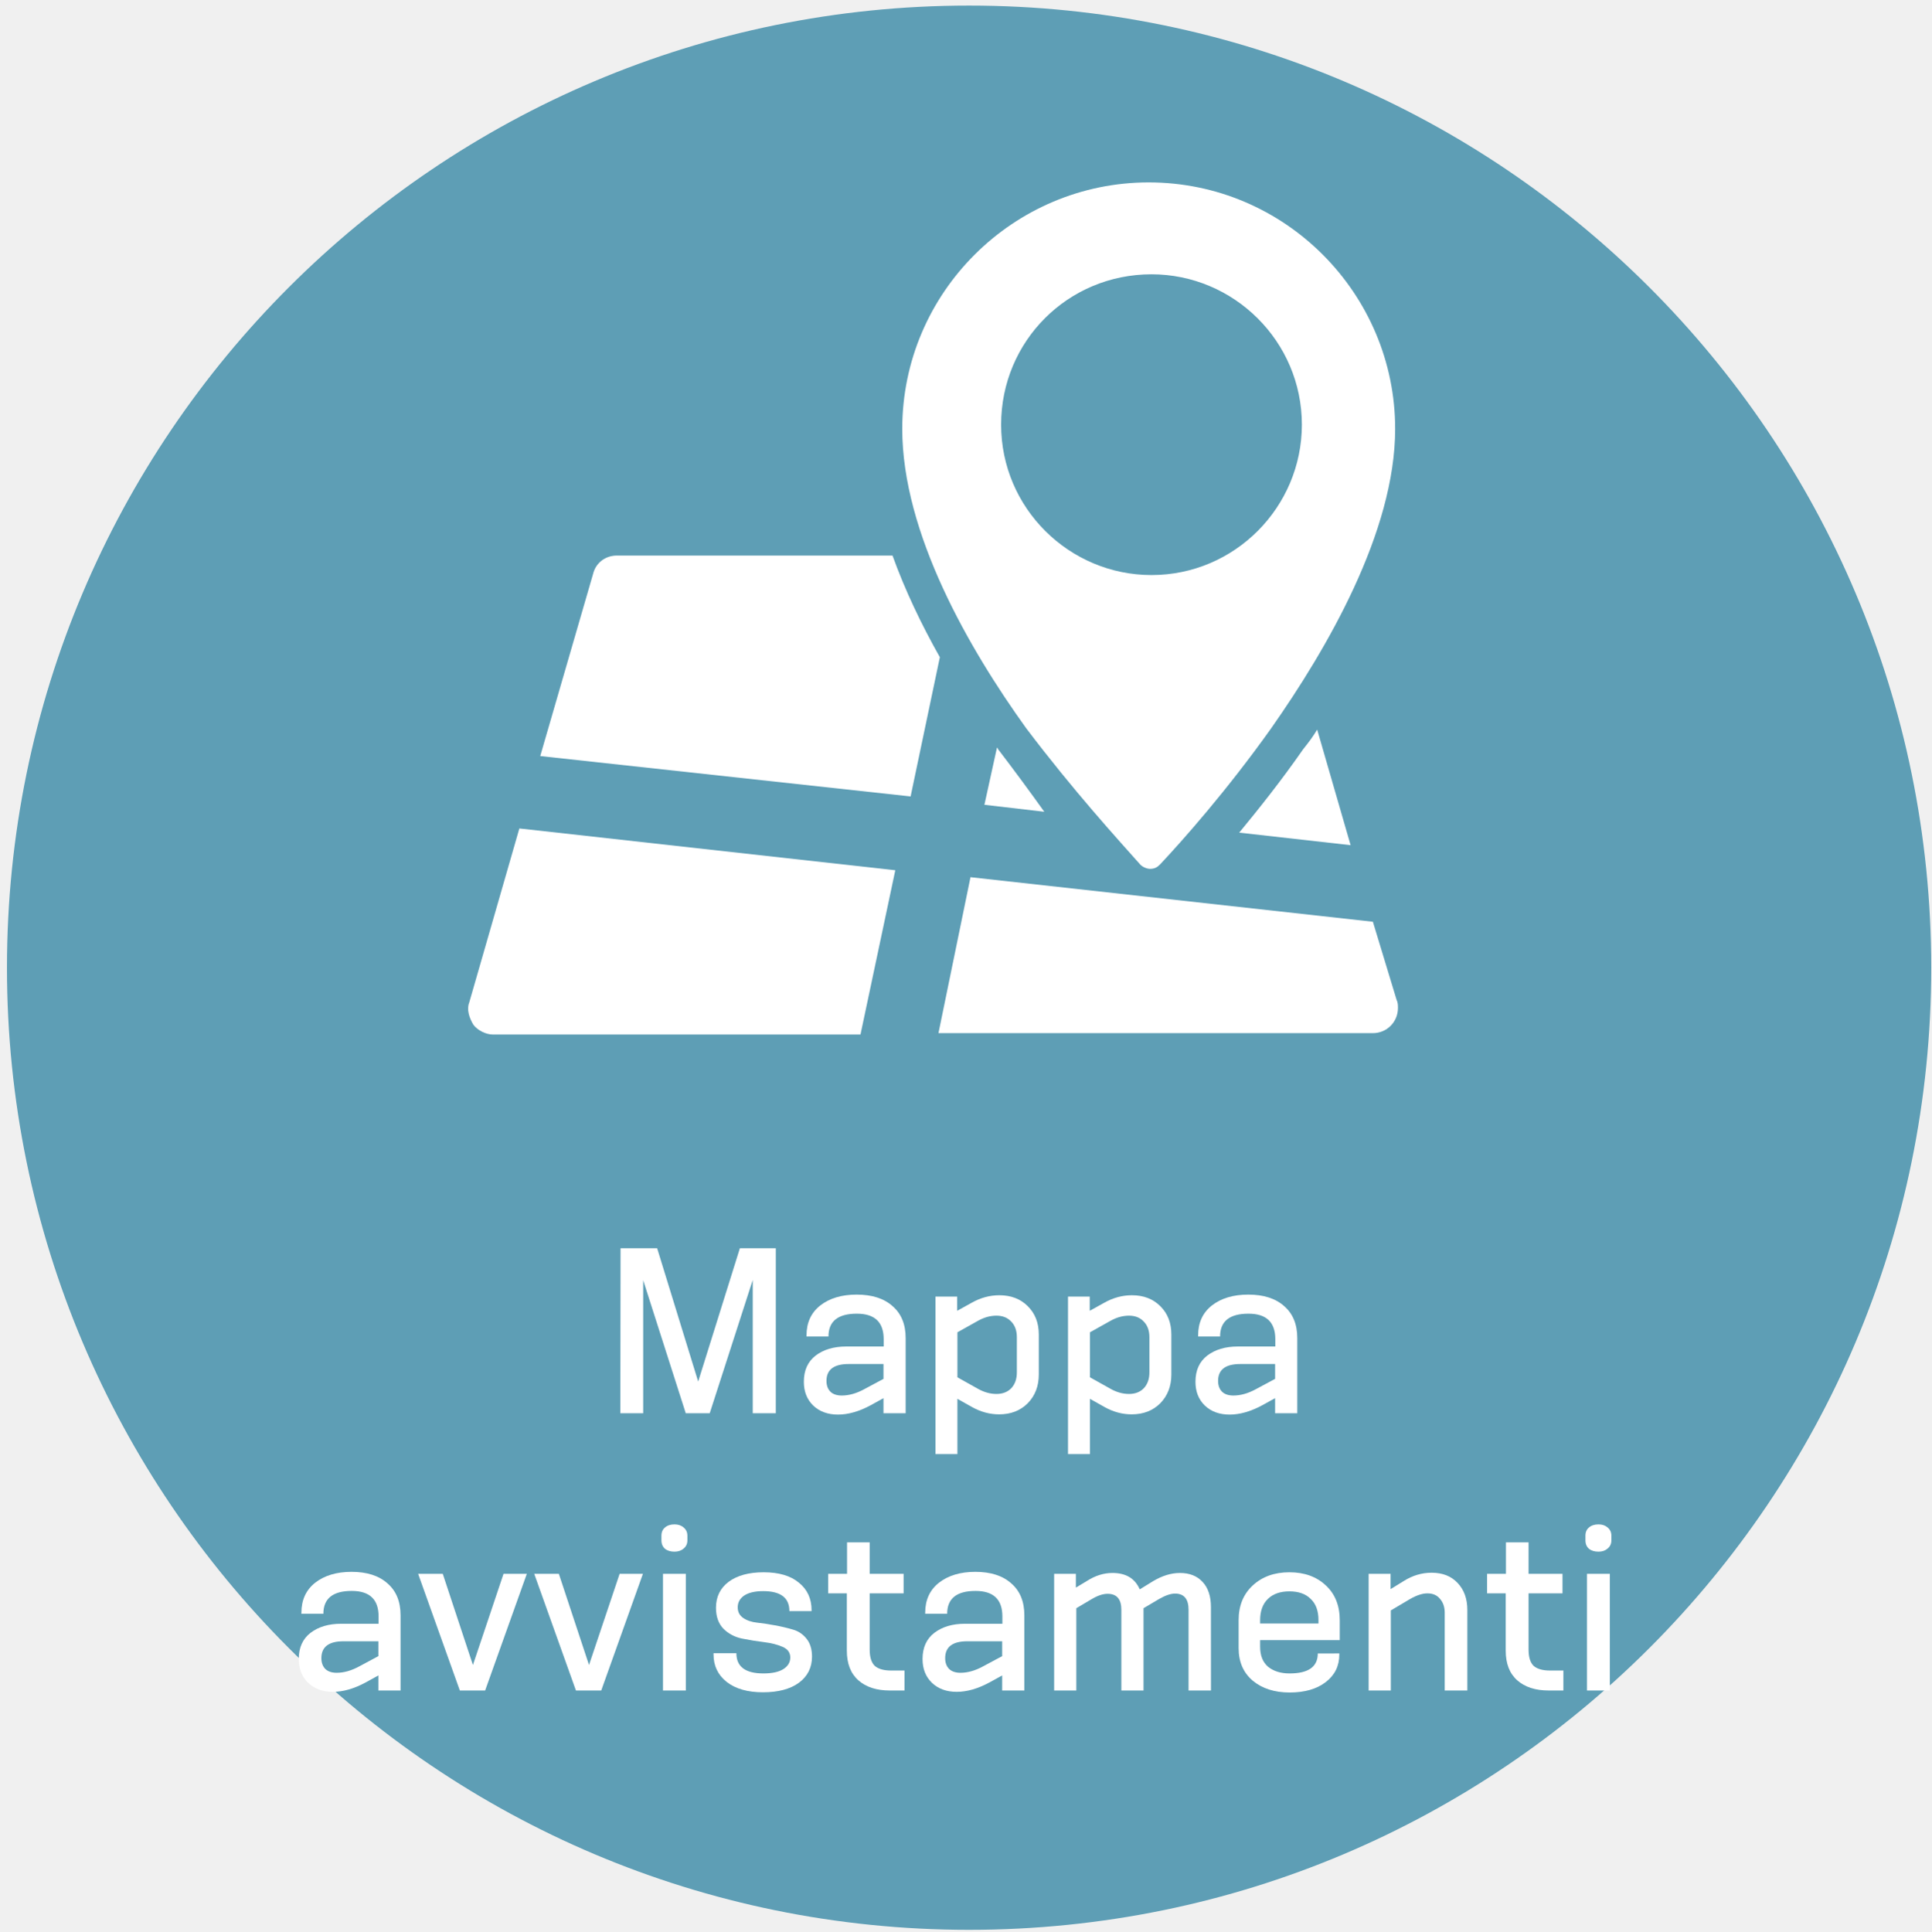
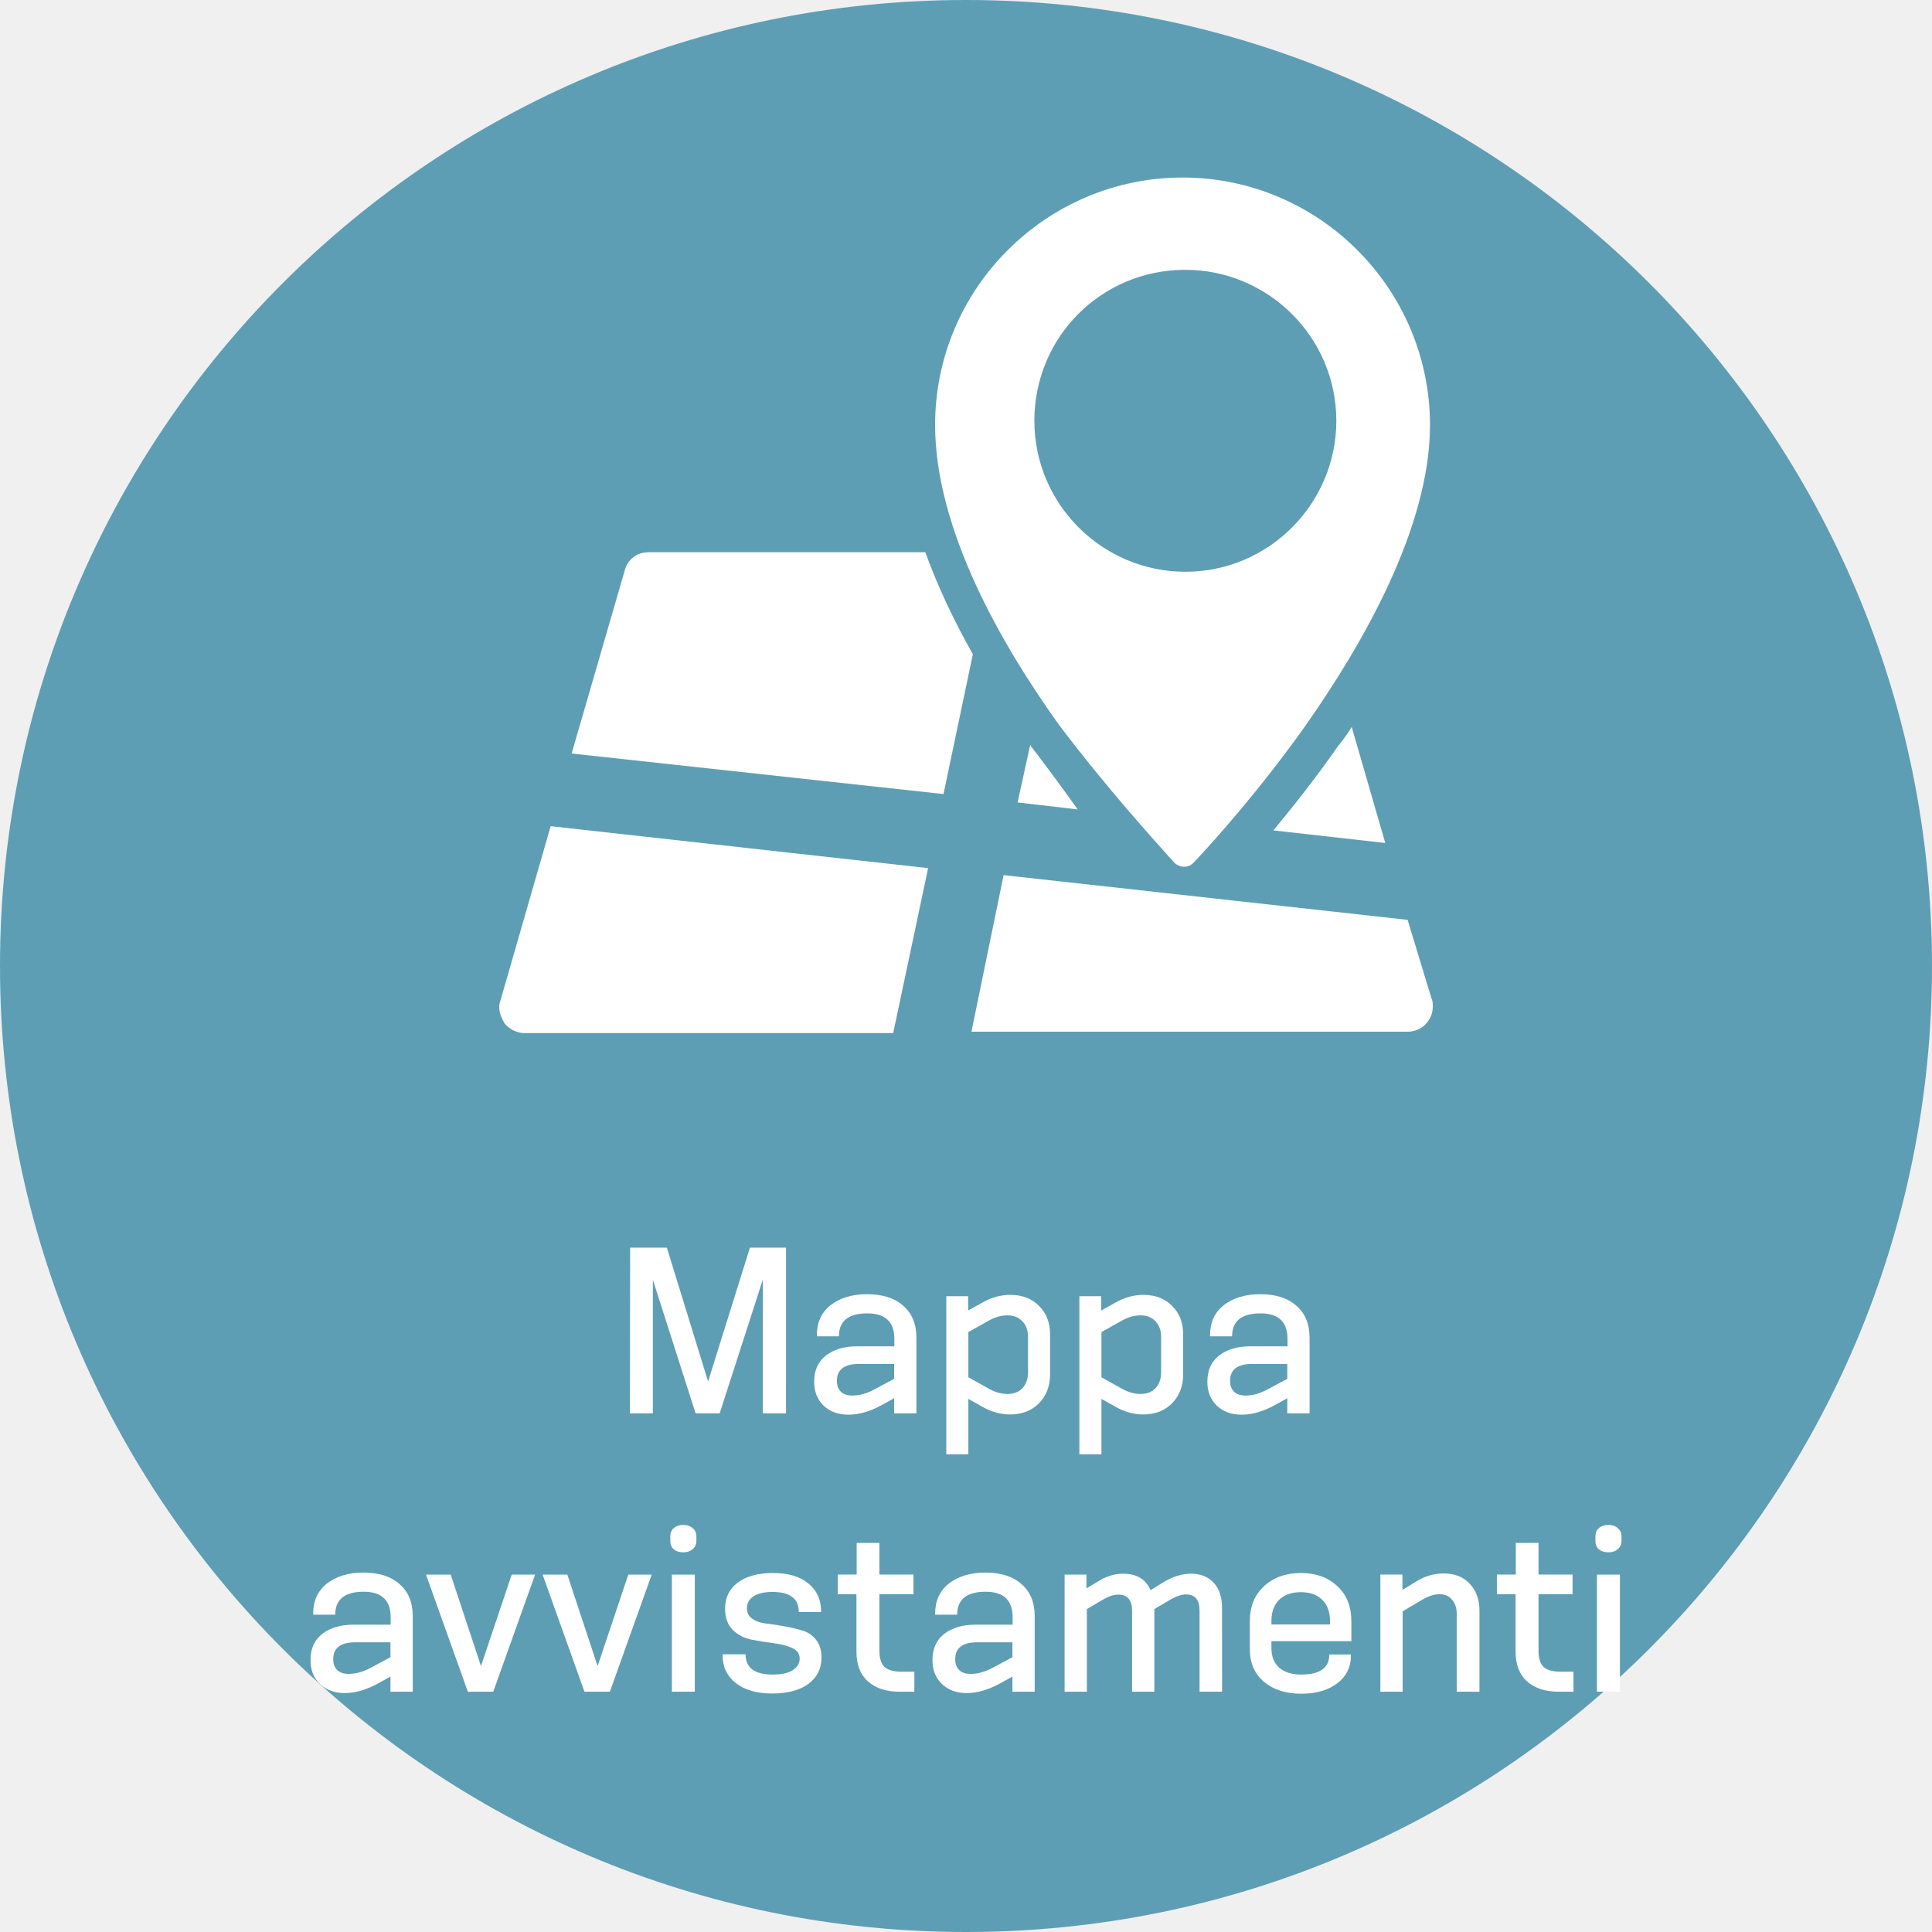
- <svg xmlns="http://www.w3.org/2000/svg" version="1.1" id="Calque_1" x="0px" y="0px" viewBox="-33.6 228.6 138.7 138.7" style="enable-background:new -33.6 228.6 138.7 138.7;" xml:space="preserve">
+ <svg xmlns="http://www.w3.org/2000/svg" version="1.1" id="Calque_1" x="0px" y="0px" viewBox="-33.6 228.6 138.2 138.2" xml:space="preserve" width="138.2" height="138.2">
  <defs id="defs103" />
  <style type="text/css" id="style2">
	.st0{fill:#D3D501;}
	.st1{fill:#FFFFFF;}
	.st2{fill:#7A9C2B;}
	.st3{fill:#E8E493;}
	.st4{fill:#40637D;}
	.st5{fill:#5E9EB5;}
	.st6{fill:#D0A82B;}
	.st7{fill:#559973;}
	.st8{fill:#00662C;}
</style>
-   <g id="g36">
+   <g id="g36" transform="translate(-0.2000023,-0.3999771)">
    <g id="g30">
-       <path class="st1" d="M24.1,315.9c0,0.4,0.2,0.8,0.6,1s0.8,0.2,1.2-0.1l7.7-5.3l-9.5-4.5L24.1,315.9L24.1,315.9z" id="path28" />
+       <path class="st1" d="m 24.1,315.9 c 0,0.4 0.2,0.8 0.6,1 0.4,0.2 0.8,0.2 1.2,-0.1 l 7.7,-5.3 -9.5,-4.5 z" id="path28" style="fill:#ffffff" />
    </g>
    <g id="g34">
-       <path class="st1" d="M70,256.5c-0.2-0.2-0.5-0.3-0.8-0.3c-0.2,0-0.3,0-0.5,0.1L2.1,289c-0.7,0.3-1.1,1-1.1,1.8s0.4,1.5,1.1,1.8    l17.6,8.4l35.1-28.9L24,303l21.9,10.4c0.3,0.1,0.6,0.2,0.9,0.2c0.2,0,0.5,0,0.7-0.1c0.5-0.2,0.9-0.6,1.1-1.1l21.7-54.6    C70.5,257.3,70.4,256.8,70,256.5" id="path32" />
+       <path class="st1" d="m 70,256.5 c -0.2,-0.2 -0.5,-0.3 -0.8,-0.3 -0.2,0 -0.3,0 -0.5,0.1 L 2.1,289 c -0.7,0.3 -1.1,1 -1.1,1.8 0,0.8 0.4,1.5 1.1,1.8 L 19.7,301 54.8,272.1 24,303 45.9,313.4 c 0.3,0.1 0.6,0.2 0.9,0.2 0.2,0 0.5,0 0.7,-0.1 0.5,-0.2 0.9,-0.6 1.1,-1.1 l 21.7,-54.6 c 0.2,-0.5 0.1,-1 -0.3,-1.3" id="path32" style="fill:#ffffff" />
    </g>
  </g>
-   <path style="fill:#5e9eb5" d="M 105.1,298.1 A 69.1,69.1 0 0 1 36,367.2 69.1,69.1 0 0 1 -33.1,298.1 69.1,69.1 0 0 1 36,229 a 69.1,69.1 0 0 1 69.1,69.1 z" id="circle38" />
-   <g id="g54">
-     <path class="st1" d="M30.5,268.5H10.7c-0.8,0-1.5,0.5-1.7,1.3l-3.8,13.1l26.6,2.9l2.1-10C32.6,273.5,31.4,271,30.5,268.5   L30.5,268.5z" id="path40" />
-     <path class="st1" d="M55.4,288.4l8,0.9L61,281c-0.3,0.5-0.6,0.9-1,1.4C58.4,284.7,56.8,286.7,55.4,288.4L55.4,288.4z" id="path42" />
+   <path style="fill:#5e9eb5" d="m 104.6,297.7 a 69.1,69.1 0 0 1 -69.1,69.1 69.1,69.1 0 0 1 -69.1,-69.1 69.1,69.1 0 0 1 69.1,-69.1 69.1,69.1 0 0 1 69.1,69.1 z" id="circle38" />
+   <g id="g54" transform="translate(2.090251,-0.3999771)">
+     <path class="st1" d="M 30.5,268.5 H 10.7 c -0.8,0 -1.5,0.5 -1.7,1.3 l -3.8,13.1 26.6,2.9 2.1,-10 c -1.3,-2.3 -2.5,-4.8 -3.4,-7.3 z" id="path40" style="fill:#ffffff" />
+     <path class="st1" d="m 55.4,288.4 8,0.9 L 61,281 c -0.3,0.5 -0.6,0.9 -1,1.4 -1.6,2.3 -3.2,4.3 -4.6,6 z" id="path42" style="fill:#ffffff" />
    <g id="g52">
-       <path class="st1" d="M38,282.3l-0.9,4.1l4.3,0.5C40.4,285.5,39.3,284,38,282.3C38.1,282.4,38.1,282.3,38,282.3L38,282.3z" id="path44" />
-       <path class="st1" d="M0.1,300.6c-0.2,0.5,0,1.1,0.3,1.6c0.3,0.4,0.9,0.7,1.4,0.7h26.4l2.5-11.8l-27-3L0.1,300.6z" id="path46" />
-       <path class="st1" d="M65,294.8l-28.9-3.2l-2.3,11.2H65c1,0,1.8-0.8,1.8-1.8c0-0.2,0-0.4-0.1-0.6L65,294.8z" id="path48" />
-       <path class="st1" d="M48.3,290.7c0.2,0.2,0.5,0.3,0.7,0.3c0.3,0,0.5-0.1,0.7-0.3c1.6-1.7,4.8-5.3,8-9.8c4-5.7,8.9-14.1,8.9-21.5    c0-9.7-7.9-17.7-17.7-17.7c-9.7,0-17.7,7.9-17.7,17.7c0,7.5,4.8,15.8,8.9,21.5C43.5,285.4,46.7,288.9,48.3,290.7L48.3,290.7z     M49.1,248.3c5.9,0,10.8,4.8,10.8,10.8c0,5.9-4.8,10.8-10.8,10.8c-5.9,0-10.8-4.8-10.8-10.8C38.3,253.1,43.1,248.3,49.1,248.3    L49.1,248.3z" id="path50" />
+       <path class="st1" d="m 38,282.3 -0.9,4.1 4.3,0.5 c -1,-1.4 -2.1,-2.9 -3.4,-4.6 0.1,0.1 0.1,0 0,0 z" id="path44" style="fill:#ffffff" />
+       <path class="st1" d="m 0.1,300.6 c -0.2,0.5 0,1.1 0.3,1.6 0.3,0.4 0.9,0.7 1.4,0.7 h 26.4 l 2.5,-11.8 -27,-3 z" id="path46" style="fill:#ffffff" />
+       <path class="st1" d="m 65,294.8 -28.9,-3.2 -2.3,11.2 H 65 c 1,0 1.8,-0.8 1.8,-1.8 0,-0.2 0,-0.4 -0.1,-0.6 z" id="path48" style="fill:#ffffff" />
+       <path class="st1" d="m 48.3,290.7 c 0.2,0.2 0.5,0.3 0.7,0.3 0.3,0 0.5,-0.1 0.7,-0.3 1.6,-1.7 4.8,-5.3 8,-9.8 4,-5.7 8.9,-14.1 8.9,-21.5 0,-9.7 -7.9,-17.7 -17.7,-17.7 -9.7,0 -17.7,7.9 -17.7,17.7 0,7.5 4.8,15.8 8.9,21.5 3.4,4.5 6.6,8 8.2,9.8 z m 0.8,-42.4 c 5.9,0 10.8,4.8 10.8,10.8 0,5.9 -4.8,10.8 -10.8,10.8 -5.9,0 -10.8,-4.8 -10.8,-10.8 0,-6 4.8,-10.8 10.8,-10.8 z" id="path50" style="fill:#ffffff" />
    </g>
  </g>
-   <g id="g98" transform="translate(18,-14)">
+   <g id="g98" transform="translate(17.8,-14.39998)">
    <g id="g96">
      <g aria-label="Mappa avvistamenti" style="font-style:normal;font-variant:normal;font-weight:normal;font-stretch:normal;font-size:15.929px;line-height:1.25;font-family:KonsensMedium;-inkscape-font-specification:'KonsensMedium, Normal';font-variant-ligatures:normal;font-variant-caps:normal;font-variant-numeric:normal;font-feature-settings:normal;text-align:start;letter-spacing:0px;word-spacing:0px;writing-mode:lr-tb;text-anchor:start;fill:#000000;fill-opacity:1;stroke:none" id="text6172">
-         <path d="M 4.118,344.1 H 2.462 v -9.574 l -3.09,9.574 H -2.349 l -3.058,-9.558 v 9.558 h -1.641 l 0.016,-11.851 h 2.628 l 2.947,9.574 2.995,-9.574 h 2.581 z" style="font-style:normal;font-variant:normal;font-weight:normal;font-stretch:normal;font-size:15.929px;font-family:KonsensMedium;-inkscape-font-specification:'KonsensMedium, Normal';font-variant-ligatures:normal;font-variant-caps:normal;font-variant-numeric:normal;font-feature-settings:normal;text-align:center;writing-mode:lr-tb;text-anchor:middle;fill:#ffffff" id="path834" />
-         <path d="m 11.851,341.631 v -1.067 H 9.35 q -1.593,0 -1.593,1.211 0,0.494 0.287,0.781 0.287,0.271 0.812,0.271 0.781,0 1.625,-0.462 z m 1.593,2.469 h -1.593 v -1.083 l -0.924,0.51 q -1.242,0.669 -2.342,0.669 -1.099,0 -1.784,-0.653 -0.669,-0.653 -0.669,-1.704 0,-1.227 0.844,-1.88 0.86,-0.653 2.198,-0.653 h 2.692 v -0.526 q 0,-1.832 -1.927,-1.832 -2.039,0 -2.039,1.641 h -1.577 v -0.08 q 0,-1.37 0.988,-2.15 1.004,-0.781 2.612,-0.781 1.657,0 2.581,0.828 0.94,0.812 0.94,2.294 z" style="font-style:normal;font-variant:normal;font-weight:normal;font-stretch:normal;font-size:15.929px;font-family:KonsensMedium;-inkscape-font-specification:'KonsensMedium, Normal';font-variant-ligatures:normal;font-variant-caps:normal;font-variant-numeric:normal;font-feature-settings:normal;text-align:center;writing-mode:lr-tb;text-anchor:middle;fill:#ffffff" id="path836" />
-         <path d="m 21.43,341.169 v -2.533 q 0,-0.701 -0.398,-1.115 -0.398,-0.43 -1.067,-0.43 -0.669,0 -1.322,0.366 l -1.481,0.828 v 3.234 l 1.481,0.828 q 0.653,0.366 1.322,0.366 0.669,0 1.067,-0.414 0.398,-0.43 0.398,-1.131 z m -4.269,5.862 h -1.577 v -11.31 h 1.561 v 1.019 l 1.035,-0.573 q 0.956,-0.542 1.991,-0.542 1.258,0 2.039,0.781 0.796,0.781 0.796,2.039 v 2.867 q 0,1.258 -0.796,2.071 -0.796,0.796 -2.055,0.796 -1.019,0 -1.975,-0.542 l -1.019,-0.573 z" style="font-style:normal;font-variant:normal;font-weight:normal;font-stretch:normal;font-size:15.929px;font-family:KonsensMedium;-inkscape-font-specification:'KonsensMedium, Normal';font-variant-ligatures:normal;font-variant-caps:normal;font-variant-numeric:normal;font-feature-settings:normal;text-align:center;writing-mode:lr-tb;text-anchor:middle;fill:#ffffff" id="path838" />
-         <path d="m 30.95,341.169 v -2.533 q 0,-0.701 -0.398,-1.115 -0.398,-0.43 -1.067,-0.43 -0.669,0 -1.322,0.366 l -1.481,0.828 v 3.234 l 1.481,0.828 q 0.653,0.366 1.322,0.366 0.669,0 1.067,-0.414 0.398,-0.43 0.398,-1.131 z m -4.269,5.862 h -1.577 v -11.31 h 1.561 v 1.019 l 1.035,-0.573 q 0.956,-0.542 1.991,-0.542 1.258,0 2.039,0.781 0.796,0.781 0.796,2.039 v 2.867 q 0,1.258 -0.796,2.071 -0.796,0.796 -2.055,0.796 -1.019,0 -1.975,-0.542 l -1.019,-0.573 z" style="font-style:normal;font-variant:normal;font-weight:normal;font-stretch:normal;font-size:15.929px;font-family:KonsensMedium;-inkscape-font-specification:'KonsensMedium, Normal';font-variant-ligatures:normal;font-variant-caps:normal;font-variant-numeric:normal;font-feature-settings:normal;text-align:center;writing-mode:lr-tb;text-anchor:middle;fill:#ffffff" id="path840" />
-         <path d="m 39.977,341.631 v -1.067 h -2.501 q -1.593,0 -1.593,1.211 0,0.494 0.287,0.781 0.287,0.271 0.812,0.271 0.781,0 1.625,-0.462 z m 1.593,2.469 h -1.593 v -1.083 l -0.924,0.51 q -1.242,0.669 -2.342,0.669 -1.099,0 -1.784,-0.653 -0.669,-0.653 -0.669,-1.704 0,-1.227 0.844,-1.88 0.86,-0.653 2.198,-0.653 h 2.692 v -0.526 q 0,-1.832 -1.927,-1.832 -2.039,0 -2.039,1.641 h -1.577 v -0.08 q 0,-1.37 0.988,-2.15 1.004,-0.781 2.612,-0.781 1.657,0 2.581,0.828 0.94,0.812 0.94,2.294 z" style="font-style:normal;font-variant:normal;font-weight:normal;font-stretch:normal;font-size:15.929px;font-family:KonsensMedium;-inkscape-font-specification:'KonsensMedium, Normal';font-variant-ligatures:normal;font-variant-caps:normal;font-variant-numeric:normal;font-feature-settings:normal;text-align:center;writing-mode:lr-tb;text-anchor:middle;fill:#ffffff" id="path842" />
-         <path d="m -24.425,361.543 v -1.067 h -2.501 q -1.593,0 -1.593,1.211 0,0.494 0.287,0.781 0.287,0.271 0.812,0.271 0.781,0 1.625,-0.462 z m 1.593,2.469 h -1.593 v -1.083 l -0.924,0.51 q -1.242,0.669 -2.342,0.669 -1.099,0 -1.784,-0.653 -0.669,-0.653 -0.669,-1.704 0,-1.227 0.844,-1.88 0.86,-0.653 2.198,-0.653 h 2.692 v -0.526 q 0,-1.832 -1.927,-1.832 -2.039,0 -2.039,1.641 h -1.577 v -0.08 q 0,-1.37 0.988,-2.15 1.004,-0.781 2.612,-0.781 1.657,0 2.581,0.828 0.94,0.812 0.94,2.294 z" style="font-style:normal;font-variant:normal;font-weight:normal;font-stretch:normal;font-size:15.929px;font-family:KonsensMedium;-inkscape-font-specification:'KonsensMedium, Normal';font-variant-ligatures:normal;font-variant-caps:normal;font-variant-numeric:normal;font-feature-settings:normal;text-align:center;writing-mode:lr-tb;text-anchor:middle;fill:#ffffff" id="path844" />
-         <path d="m -16.758,364.012 h -1.816 l -2.995,-8.379 h 1.768 l 2.166,6.547 2.198,-6.547 h 1.673 z" style="font-style:normal;font-variant:normal;font-weight:normal;font-stretch:normal;font-size:15.929px;font-family:KonsensMedium;-inkscape-font-specification:'KonsensMedium, Normal';font-variant-ligatures:normal;font-variant-caps:normal;font-variant-numeric:normal;font-feature-settings:normal;text-align:center;writing-mode:lr-tb;text-anchor:middle;fill:#ffffff" id="path846" />
-         <path d="m -8.42,364.012 h -1.816 l -2.995,-8.379 h 1.768 l 2.166,6.547 2.198,-6.547 h 1.673 z" style="font-style:normal;font-variant:normal;font-weight:normal;font-stretch:normal;font-size:15.929px;font-family:KonsensMedium;-inkscape-font-specification:'KonsensMedium, Normal';font-variant-ligatures:normal;font-variant-caps:normal;font-variant-numeric:normal;font-feature-settings:normal;text-align:center;writing-mode:lr-tb;text-anchor:middle;fill:#ffffff" id="path848" />
-         <path d="m -2.344,364.012 h -1.641 v -8.379 h 1.641 z m 0.112,-11.119 v 0.335 q 0,0.366 -0.271,0.589 -0.255,0.223 -0.653,0.223 -0.43,0 -0.685,-0.207 -0.255,-0.223 -0.255,-0.605 v -0.335 q 0,-0.382 0.255,-0.589 0.255,-0.223 0.685,-0.223 0.398,0 0.653,0.223 0.271,0.223 0.271,0.589 z" style="font-style:normal;font-variant:normal;font-weight:normal;font-stretch:normal;font-size:15.929px;font-family:KonsensMedium;-inkscape-font-specification:'KonsensMedium, Normal';font-variant-ligatures:normal;font-variant-caps:normal;font-variant-numeric:normal;font-feature-settings:normal;text-align:center;writing-mode:lr-tb;text-anchor:middle;fill:#ffffff" id="path850" />
-         <path d="M 6.687,358.309 H 5.094 q 0,-1.434 -1.88,-1.434 -0.892,0 -1.37,0.319 -0.462,0.319 -0.462,0.844 0,0.494 0.398,0.765 0.398,0.271 0.988,0.335 0.589,0.064 1.274,0.191 0.701,0.127 1.29,0.303 0.589,0.159 0.988,0.653 0.398,0.494 0.398,1.29 0,1.179 -0.94,1.88 -0.94,0.685 -2.581,0.685 -1.657,0 -2.612,-0.749 -0.94,-0.749 -0.94,-1.975 v -0.08 H 1.287 q 0,1.45 1.943,1.45 0.924,0 1.418,-0.303 0.51,-0.319 0.51,-0.844 0,-0.526 -0.558,-0.765 -0.542,-0.239 -1.322,-0.335 -0.781,-0.096 -1.577,-0.255 -0.781,-0.159 -1.338,-0.701 -0.542,-0.558 -0.542,-1.513 0,-1.179 0.908,-1.864 0.924,-0.685 2.517,-0.685 1.641,0 2.533,0.749 0.908,0.733 0.908,1.975 z" style="font-style:normal;font-variant:normal;font-weight:normal;font-stretch:normal;font-size:15.929px;font-family:KonsensMedium;-inkscape-font-specification:'KonsensMedium, Normal';font-variant-ligatures:normal;font-variant-caps:normal;font-variant-numeric:normal;font-feature-settings:normal;text-align:center;writing-mode:lr-tb;text-anchor:middle;fill:#ffffff" id="path852" />
-         <path d="m 13.36,364.012 h -1.051 q -1.434,0 -2.262,-0.733 -0.828,-0.733 -0.828,-2.135 v -4.11 h -1.338 v -1.402 h 1.354 v -2.262 h 1.625 v 2.262 h 2.437 v 1.402 h -2.437 v 4.03 q 0,0.828 0.366,1.179 0.382,0.335 1.179,0.335 h 0.956 z" style="font-style:normal;font-variant:normal;font-weight:normal;font-stretch:normal;font-size:15.929px;font-family:KonsensMedium;-inkscape-font-specification:'KonsensMedium, Normal';font-variant-ligatures:normal;font-variant-caps:normal;font-variant-numeric:normal;font-feature-settings:normal;text-align:center;writing-mode:lr-tb;text-anchor:middle;fill:#ffffff" id="path854" />
-         <path d="m 20.376,361.543 v -1.067 h -2.501 q -1.593,0 -1.593,1.211 0,0.494 0.287,0.781 0.287,0.271 0.812,0.271 0.781,0 1.625,-0.462 z m 1.593,2.469 h -1.593 v -1.083 l -0.924,0.51 q -1.242,0.669 -2.342,0.669 -1.099,0 -1.784,-0.653 -0.669,-0.653 -0.669,-1.704 0,-1.227 0.844,-1.88 0.86,-0.653 2.198,-0.653 h 2.692 v -0.526 q 0,-1.832 -1.927,-1.832 -2.039,0 -2.039,1.641 h -1.577 v -0.08 q 0,-1.37 0.988,-2.15 1.004,-0.781 2.612,-0.781 1.657,0 2.581,0.828 0.94,0.812 0.94,2.294 z" style="font-style:normal;font-variant:normal;font-weight:normal;font-stretch:normal;font-size:15.929px;font-family:KonsensMedium;-inkscape-font-specification:'KonsensMedium, Normal';font-variant-ligatures:normal;font-variant-caps:normal;font-variant-numeric:normal;font-feature-settings:normal;text-align:center;writing-mode:lr-tb;text-anchor:middle;fill:#ffffff" id="path856" />
-         <path d="m 35.371,364.012 h -1.609 v -5.798 q 0,-1.163 -0.972,-1.163 -0.462,0 -1.131,0.382 l -1.131,0.669 v 5.91 h -1.593 v -5.798 q 0,-1.147 -0.988,-1.147 -0.494,0 -1.115,0.366 l -1.131,0.669 v 5.91 h -1.593 v -8.379 h 1.561 v 0.988 l 0.796,-0.478 q 0.892,-0.573 1.832,-0.573 1.45,0 1.959,1.179 l 0.956,-0.589 q 0.988,-0.589 1.927,-0.589 1.051,0 1.641,0.653 0.589,0.637 0.589,1.8 z" style="font-style:normal;font-variant:normal;font-weight:normal;font-stretch:normal;font-size:15.929px;font-family:KonsensMedium;-inkscape-font-specification:'KonsensMedium, Normal';font-variant-ligatures:normal;font-variant-caps:normal;font-variant-numeric:normal;font-feature-settings:normal;text-align:center;writing-mode:lr-tb;text-anchor:middle;fill:#ffffff" id="path858" />
-         <path d="m 44.589,361.351 v 0.08 q 0,1.227 -0.972,1.975 -0.972,0.749 -2.596,0.749 -1.625,0 -2.644,-0.844 -1.019,-0.86 -1.019,-2.342 v -2.007 q 0,-1.561 1.019,-2.501 1.019,-0.94 2.628,-0.94 1.609,0 2.612,0.94 1.004,0.924 1.004,2.517 v 1.418 h -5.719 v 0.478 q 0,0.94 0.573,1.434 0.589,0.478 1.545,0.478 2.023,0 2.023,-1.434 z m -1.497,-2.15 v -0.255 q 0,-0.988 -0.558,-1.513 -0.542,-0.542 -1.529,-0.542 -0.988,0 -1.545,0.542 -0.558,0.542 -0.558,1.529 v 0.239 z" style="font-style:normal;font-variant:normal;font-weight:normal;font-stretch:normal;font-size:15.929px;font-family:KonsensMedium;-inkscape-font-specification:'KonsensMedium, Normal';font-variant-ligatures:normal;font-variant-caps:normal;font-variant-numeric:normal;font-feature-settings:normal;text-align:center;writing-mode:lr-tb;text-anchor:middle;fill:#ffffff" id="path860" />
-         <path d="m 53.784,364.012 h -1.625 v -5.591 q 0,-0.605 -0.335,-0.988 -0.319,-0.398 -0.908,-0.398 -0.542,0 -1.258,0.414 l -1.37,0.812 v 5.75 h -1.593 v -8.379 h 1.577 v 1.099 l 0.956,-0.589 q 0.94,-0.589 1.991,-0.589 1.179,0 1.864,0.733 0.701,0.733 0.701,1.943 z" style="font-style:normal;font-variant:normal;font-weight:normal;font-stretch:normal;font-size:15.929px;font-family:KonsensMedium;-inkscape-font-specification:'KonsensMedium, Normal';font-variant-ligatures:normal;font-variant-caps:normal;font-variant-numeric:normal;font-feature-settings:normal;text-align:center;writing-mode:lr-tb;text-anchor:middle;fill:#ffffff" id="path862" />
-         <path d="m 60.681,364.012 h -1.051 q -1.434,0 -2.262,-0.733 -0.828,-0.733 -0.828,-2.135 v -4.11 h -1.338 v -1.402 h 1.354 v -2.262 h 1.625 v 2.262 h 2.437 v 1.402 h -2.437 v 4.03 q 0,0.828 0.366,1.179 0.382,0.335 1.179,0.335 h 0.956 z" style="font-style:normal;font-variant:normal;font-weight:normal;font-stretch:normal;font-size:15.929px;font-family:KonsensMedium;-inkscape-font-specification:'KonsensMedium, Normal';font-variant-ligatures:normal;font-variant-caps:normal;font-variant-numeric:normal;font-feature-settings:normal;text-align:center;writing-mode:lr-tb;text-anchor:middle;fill:#ffffff" id="path864" />
-         <path d="m 64.018,364.012 h -1.641 v -8.379 h 1.641 z m 0.112,-11.119 v 0.335 q 0,0.366 -0.271,0.589 -0.255,0.223 -0.653,0.223 -0.43,0 -0.685,-0.207 -0.255,-0.223 -0.255,-0.605 v -0.335 q 0,-0.382 0.255,-0.589 0.255,-0.223 0.685,-0.223 0.398,0 0.653,0.223 0.271,0.223 0.271,0.589 z" style="font-style:normal;font-variant:normal;font-weight:normal;font-stretch:normal;font-size:15.929px;font-family:KonsensMedium;-inkscape-font-specification:'KonsensMedium, Normal';font-variant-ligatures:normal;font-variant-caps:normal;font-variant-numeric:normal;font-feature-settings:normal;text-align:center;writing-mode:lr-tb;text-anchor:middle;fill:#ffffff" id="path866" />
+         <path d="M 4.825,344.1 H 3.169 v -9.574 l -3.09,9.574 H -1.642 l -3.058,-9.558 v 9.558 h -1.641 l 0.016,-11.851 h 2.628 l 2.947,9.574 2.995,-9.574 h 2.581 z" style="font-style:normal;font-variant:normal;font-weight:normal;font-stretch:normal;font-size:15.929px;font-family:KonsensMedium;-inkscape-font-specification:'KonsensMedium, Normal';font-variant-ligatures:normal;font-variant-caps:normal;font-variant-numeric:normal;font-feature-settings:normal;text-align:center;writing-mode:lr-tb;text-anchor:middle;fill:#ffffff" id="path834" />
+         <path d="m 12.559,341.631 v -1.067 h -2.501 q -1.593,0 -1.593,1.211 0,0.494 0.287,0.781 0.287,0.271 0.812,0.271 0.781,0 1.625,-0.462 z m 1.593,2.469 h -1.593 v -1.083 l -0.924,0.51 q -1.242,0.669 -2.342,0.669 -1.099,0 -1.784,-0.653 -0.669,-0.653 -0.669,-1.704 0,-1.227 0.844,-1.88 0.86,-0.653 2.198,-0.653 h 2.692 v -0.526 q 0,-1.832 -1.927,-1.832 -2.039,0 -2.039,1.641 h -1.577 v -0.08 q 0,-1.37 0.988,-2.15 1.004,-0.781 2.612,-0.781 1.657,0 2.581,0.828 0.94,0.812 0.94,2.294 z" style="font-style:normal;font-variant:normal;font-weight:normal;font-stretch:normal;font-size:15.929px;font-family:KonsensMedium;-inkscape-font-specification:'KonsensMedium, Normal';font-variant-ligatures:normal;font-variant-caps:normal;font-variant-numeric:normal;font-feature-settings:normal;text-align:center;writing-mode:lr-tb;text-anchor:middle;fill:#ffffff" id="path836" />
+         <path d="m 22.137,341.169 v -2.533 q 0,-0.701 -0.398,-1.115 -0.398,-0.43 -1.067,-0.43 -0.669,0 -1.322,0.366 l -1.481,0.828 v 3.234 l 1.481,0.828 q 0.653,0.366 1.322,0.366 0.669,0 1.067,-0.414 0.398,-0.43 0.398,-1.131 z m -4.269,5.862 h -1.577 v -11.31 h 1.561 v 1.019 l 1.035,-0.573 q 0.956,-0.542 1.991,-0.542 1.258,0 2.039,0.781 0.796,0.781 0.796,2.039 v 2.867 q 0,1.258 -0.796,2.071 -0.796,0.796 -2.055,0.796 -1.019,0 -1.975,-0.542 l -1.019,-0.573 z" style="font-style:normal;font-variant:normal;font-weight:normal;font-stretch:normal;font-size:15.929px;font-family:KonsensMedium;-inkscape-font-specification:'KonsensMedium, Normal';font-variant-ligatures:normal;font-variant-caps:normal;font-variant-numeric:normal;font-feature-settings:normal;text-align:center;writing-mode:lr-tb;text-anchor:middle;fill:#ffffff" id="path838" />
+         <path d="m 31.657,341.169 v -2.533 q 0,-0.701 -0.398,-1.115 -0.398,-0.43 -1.067,-0.43 -0.669,0 -1.322,0.366 l -1.481,0.828 v 3.234 l 1.481,0.828 q 0.653,0.366 1.322,0.366 0.669,0 1.067,-0.414 0.398,-0.43 0.398,-1.131 z m -4.269,5.862 h -1.577 v -11.31 h 1.561 v 1.019 l 1.035,-0.573 q 0.956,-0.542 1.991,-0.542 1.258,0 2.039,0.781 0.796,0.781 0.796,2.039 v 2.867 q 0,1.258 -0.796,2.071 -0.796,0.796 -2.055,0.796 -1.019,0 -1.975,-0.542 l -1.019,-0.573 z" style="font-style:normal;font-variant:normal;font-weight:normal;font-stretch:normal;font-size:15.929px;font-family:KonsensMedium;-inkscape-font-specification:'KonsensMedium, Normal';font-variant-ligatures:normal;font-variant-caps:normal;font-variant-numeric:normal;font-feature-settings:normal;text-align:center;writing-mode:lr-tb;text-anchor:middle;fill:#ffffff" id="path840" />
+         <path d="m 40.684,341.631 v -1.067 h -2.501 q -1.593,0 -1.593,1.211 0,0.494 0.287,0.781 0.287,0.271 0.812,0.271 0.781,0 1.625,-0.462 z m 1.593,2.469 h -1.593 v -1.083 l -0.924,0.51 q -1.242,0.669 -2.342,0.669 -1.099,0 -1.784,-0.653 -0.669,-0.653 -0.669,-1.704 0,-1.227 0.844,-1.88 0.86,-0.653 2.198,-0.653 h 2.692 v -0.526 q 0,-1.832 -1.927,-1.832 -2.039,0 -2.039,1.641 h -1.577 v -0.08 q 0,-1.37 0.988,-2.15 1.004,-0.781 2.612,-0.781 1.657,0 2.581,0.828 0.94,0.812 0.94,2.294 z" style="font-style:normal;font-variant:normal;font-weight:normal;font-stretch:normal;font-size:15.929px;font-family:KonsensMedium;-inkscape-font-specification:'KonsensMedium, Normal';font-variant-ligatures:normal;font-variant-caps:normal;font-variant-numeric:normal;font-feature-settings:normal;text-align:center;writing-mode:lr-tb;text-anchor:middle;fill:#ffffff" id="path842" />
+         <path d="m -23.469,361.543 v -1.067 h -2.501 q -1.593,0 -1.593,1.211 0,0.494 0.287,0.781 0.287,0.271 0.812,0.271 0.781,0 1.625,-0.462 z m 1.593,2.469 h -1.593 v -1.083 l -0.924,0.51 q -1.242,0.669 -2.342,0.669 -1.099,0 -1.784,-0.653 -0.669,-0.653 -0.669,-1.704 0,-1.227 0.844,-1.88 0.86,-0.653 2.198,-0.653 h 2.692 v -0.526 q 0,-1.832 -1.927,-1.832 -2.039,0 -2.039,1.641 h -1.577 v -0.08 q 0,-1.37 0.988,-2.15 1.004,-0.781 2.612,-0.781 1.657,0 2.581,0.828 0.94,0.812 0.94,2.294 z" style="font-style:normal;font-variant:normal;font-weight:normal;font-stretch:normal;font-size:15.929px;font-family:KonsensMedium;-inkscape-font-specification:'KonsensMedium, Normal';font-variant-ligatures:normal;font-variant-caps:normal;font-variant-numeric:normal;font-feature-settings:normal;text-align:center;writing-mode:lr-tb;text-anchor:middle;fill:#ffffff" id="path844" />
+         <path d="m -16.117,364.012 h -1.816 l -2.995,-8.379 h 1.768 l 2.166,6.547 2.198,-6.547 h 1.673 z" style="font-style:normal;font-variant:normal;font-weight:normal;font-stretch:normal;font-size:15.929px;font-family:KonsensMedium;-inkscape-font-specification:'KonsensMedium, Normal';font-variant-ligatures:normal;font-variant-caps:normal;font-variant-numeric:normal;font-feature-settings:normal;text-align:center;writing-mode:lr-tb;text-anchor:middle;fill:#ffffff" id="path846" />
+         <path d="m -7.775,364.012 h -1.816 l -2.995,-8.379 h 1.768 l 2.166,6.547 2.198,-6.547 h 1.673 z" style="font-style:normal;font-variant:normal;font-weight:normal;font-stretch:normal;font-size:15.929px;font-family:KonsensMedium;-inkscape-font-specification:'KonsensMedium, Normal';font-variant-ligatures:normal;font-variant-caps:normal;font-variant-numeric:normal;font-feature-settings:normal;text-align:center;writing-mode:lr-tb;text-anchor:middle;fill:#ffffff" id="path848" />
+         <path d="m -1.699,364.012 h -1.641 v -8.379 h 1.641 z m 0.112,-11.119 v 0.335 q 0,0.366 -0.271,0.589 -0.255,0.223 -0.653,0.223 -0.43,0 -0.685,-0.207 -0.255,-0.223 -0.255,-0.605 v -0.335 q 0,-0.382 0.255,-0.589 0.255,-0.223 0.685,-0.223 0.398,0 0.653,0.223 0.271,0.223 0.271,0.589 z" style="font-style:normal;font-variant:normal;font-weight:normal;font-stretch:normal;font-size:15.929px;font-family:KonsensMedium;-inkscape-font-specification:'KonsensMedium, Normal';font-variant-ligatures:normal;font-variant-caps:normal;font-variant-numeric:normal;font-feature-settings:normal;text-align:center;writing-mode:lr-tb;text-anchor:middle;fill:#ffffff" id="path850" />
+         <path d="M 7.332,358.309 H 5.739 q 0,-1.434 -1.88,-1.434 -0.892,0 -1.37,0.319 -0.462,0.319 -0.462,0.844 0,0.494 0.398,0.765 0.398,0.271 0.988,0.335 0.589,0.064 1.274,0.191 0.701,0.127 1.29,0.303 0.589,0.159 0.988,0.653 0.398,0.494 0.398,1.29 0,1.179 -0.94,1.88 -0.94,0.685 -2.581,0.685 -1.657,0 -2.612,-0.749 -0.94,-0.749 -0.94,-1.975 v -0.08 H 1.932 q 0,1.45 1.943,1.45 0.924,0 1.418,-0.303 0.51,-0.319 0.51,-0.844 0,-0.526 -0.558,-0.765 -0.542,-0.239 -1.322,-0.335 -0.781,-0.096 -1.577,-0.255 -0.781,-0.159 -1.338,-0.701 -0.542,-0.558 -0.542,-1.513 0,-1.179 0.908,-1.864 0.924,-0.685 2.517,-0.685 1.641,0 2.533,0.749 0.908,0.733 0.908,1.975 z" style="font-style:normal;font-variant:normal;font-weight:normal;font-stretch:normal;font-size:15.929px;font-family:KonsensMedium;-inkscape-font-specification:'KonsensMedium, Normal';font-variant-ligatures:normal;font-variant-caps:normal;font-variant-numeric:normal;font-feature-settings:normal;text-align:center;writing-mode:lr-tb;text-anchor:middle;fill:#ffffff" id="path852" />
+         <path d="m 14.005,364.012 h -1.051 q -1.434,0 -2.262,-0.733 -0.828,-0.733 -0.828,-2.135 v -4.11 H 8.526 v -1.402 h 1.354 v -2.262 h 1.625 v 2.262 h 2.437 v 1.402 h -2.437 v 4.03 q 0,0.828 0.366,1.179 0.382,0.335 1.179,0.335 h 0.956 z" style="font-style:normal;font-variant:normal;font-weight:normal;font-stretch:normal;font-size:15.929px;font-family:KonsensMedium;-inkscape-font-specification:'KonsensMedium, Normal';font-variant-ligatures:normal;font-variant-caps:normal;font-variant-numeric:normal;font-feature-settings:normal;text-align:center;writing-mode:lr-tb;text-anchor:middle;fill:#ffffff" id="path854" />
+         <path d="m 21.021,361.543 v -1.067 h -2.501 q -1.593,0 -1.593,1.211 0,0.494 0.287,0.781 0.287,0.271 0.812,0.271 0.781,0 1.625,-0.462 z m 1.593,2.469 h -1.593 v -1.083 l -0.924,0.51 q -1.242,0.669 -2.342,0.669 -1.099,0 -1.784,-0.653 -0.669,-0.653 -0.669,-1.704 0,-1.227 0.844,-1.88 0.86,-0.653 2.198,-0.653 h 2.692 v -0.526 q 0,-1.832 -1.927,-1.832 -2.039,0 -2.039,1.641 h -1.577 v -0.08 q 0,-1.37 0.988,-2.15 1.004,-0.781 2.612,-0.781 1.657,0 2.581,0.828 0.94,0.812 0.94,2.294 z" style="font-style:normal;font-variant:normal;font-weight:normal;font-stretch:normal;font-size:15.929px;font-family:KonsensMedium;-inkscape-font-specification:'KonsensMedium, Normal';font-variant-ligatures:normal;font-variant-caps:normal;font-variant-numeric:normal;font-feature-settings:normal;text-align:center;writing-mode:lr-tb;text-anchor:middle;fill:#ffffff" id="path856" />
+         <path d="m 36.016,364.012 h -1.609 v -5.798 q 0,-1.163 -0.972,-1.163 -0.462,0 -1.131,0.382 l -1.131,0.669 v 5.91 h -1.593 v -5.798 q 0,-1.147 -0.988,-1.147 -0.494,0 -1.115,0.366 l -1.131,0.669 v 5.91 h -1.593 v -8.379 h 1.561 v 0.988 l 0.796,-0.478 q 0.892,-0.573 1.832,-0.573 1.45,0 1.959,1.179 l 0.956,-0.589 q 0.988,-0.589 1.927,-0.589 1.051,0 1.641,0.653 0.589,0.637 0.589,1.8 z" style="font-style:normal;font-variant:normal;font-weight:normal;font-stretch:normal;font-size:15.929px;font-family:KonsensMedium;-inkscape-font-specification:'KonsensMedium, Normal';font-variant-ligatures:normal;font-variant-caps:normal;font-variant-numeric:normal;font-feature-settings:normal;text-align:center;writing-mode:lr-tb;text-anchor:middle;fill:#ffffff" id="path858" />
+         <path d="m 45.234,361.351 v 0.08 q 0,1.227 -0.972,1.975 -0.972,0.749 -2.596,0.749 -1.625,0 -2.644,-0.844 -1.019,-0.86 -1.019,-2.342 v -2.007 q 0,-1.561 1.019,-2.501 1.019,-0.94 2.628,-0.94 1.609,0 2.612,0.94 1.004,0.924 1.004,2.517 v 1.418 h -5.719 v 0.478 q 0,0.94 0.573,1.434 0.589,0.478 1.545,0.478 2.023,0 2.023,-1.434 z m -1.497,-2.15 v -0.255 q 0,-0.988 -0.558,-1.513 -0.542,-0.542 -1.529,-0.542 -0.988,0 -1.545,0.542 -0.558,0.542 -0.558,1.529 v 0.239 z" style="font-style:normal;font-variant:normal;font-weight:normal;font-stretch:normal;font-size:15.929px;font-family:KonsensMedium;-inkscape-font-specification:'KonsensMedium, Normal';font-variant-ligatures:normal;font-variant-caps:normal;font-variant-numeric:normal;font-feature-settings:normal;text-align:center;writing-mode:lr-tb;text-anchor:middle;fill:#ffffff" id="path860" />
+         <path d="m 54.429,364.012 h -1.625 v -5.591 q 0,-0.605 -0.335,-0.988 -0.319,-0.398 -0.908,-0.398 -0.542,0 -1.258,0.414 l -1.37,0.812 v 5.75 h -1.593 v -8.379 h 1.577 v 1.099 l 0.956,-0.589 q 0.94,-0.589 1.991,-0.589 1.179,0 1.864,0.733 0.701,0.733 0.701,1.943 z" style="font-style:normal;font-variant:normal;font-weight:normal;font-stretch:normal;font-size:15.929px;font-family:KonsensMedium;-inkscape-font-specification:'KonsensMedium, Normal';font-variant-ligatures:normal;font-variant-caps:normal;font-variant-numeric:normal;font-feature-settings:normal;text-align:center;writing-mode:lr-tb;text-anchor:middle;fill:#ffffff" id="path862" />
+         <path d="m 61.154,364.012 h -1.051 q -1.434,0 -2.262,-0.733 -0.828,-0.733 -0.828,-2.135 v -4.11 h -1.338 v -1.402 h 1.354 v -2.262 h 1.625 v 2.262 H 61.09 v 1.402 h -2.437 v 4.03 q 0,0.828 0.366,1.179 0.382,0.335 1.179,0.335 h 0.956 z" style="font-style:normal;font-variant:normal;font-weight:normal;font-stretch:normal;font-size:15.929px;font-family:KonsensMedium;-inkscape-font-specification:'KonsensMedium, Normal';font-variant-ligatures:normal;font-variant-caps:normal;font-variant-numeric:normal;font-feature-settings:normal;text-align:center;writing-mode:lr-tb;text-anchor:middle;fill:#ffffff" id="path864" />
+         <path d="m 64.476,364.012 h -1.641 v -8.379 h 1.641 z m 0.112,-11.119 v 0.335 q 0,0.366 -0.271,0.589 -0.255,0.223 -0.653,0.223 -0.43,0 -0.685,-0.207 -0.255,-0.223 -0.255,-0.605 v -0.335 q 0,-0.382 0.255,-0.589 0.255,-0.223 0.685,-0.223 0.398,0 0.653,0.223 0.271,0.223 0.271,0.589 z" style="font-style:normal;font-variant:normal;font-weight:normal;font-stretch:normal;font-size:15.929px;font-family:KonsensMedium;-inkscape-font-specification:'KonsensMedium, Normal';font-variant-ligatures:normal;font-variant-caps:normal;font-variant-numeric:normal;font-feature-settings:normal;text-align:center;writing-mode:lr-tb;text-anchor:middle;fill:#ffffff" id="path866" />
      </g>
    </g>
  </g>
</svg>
